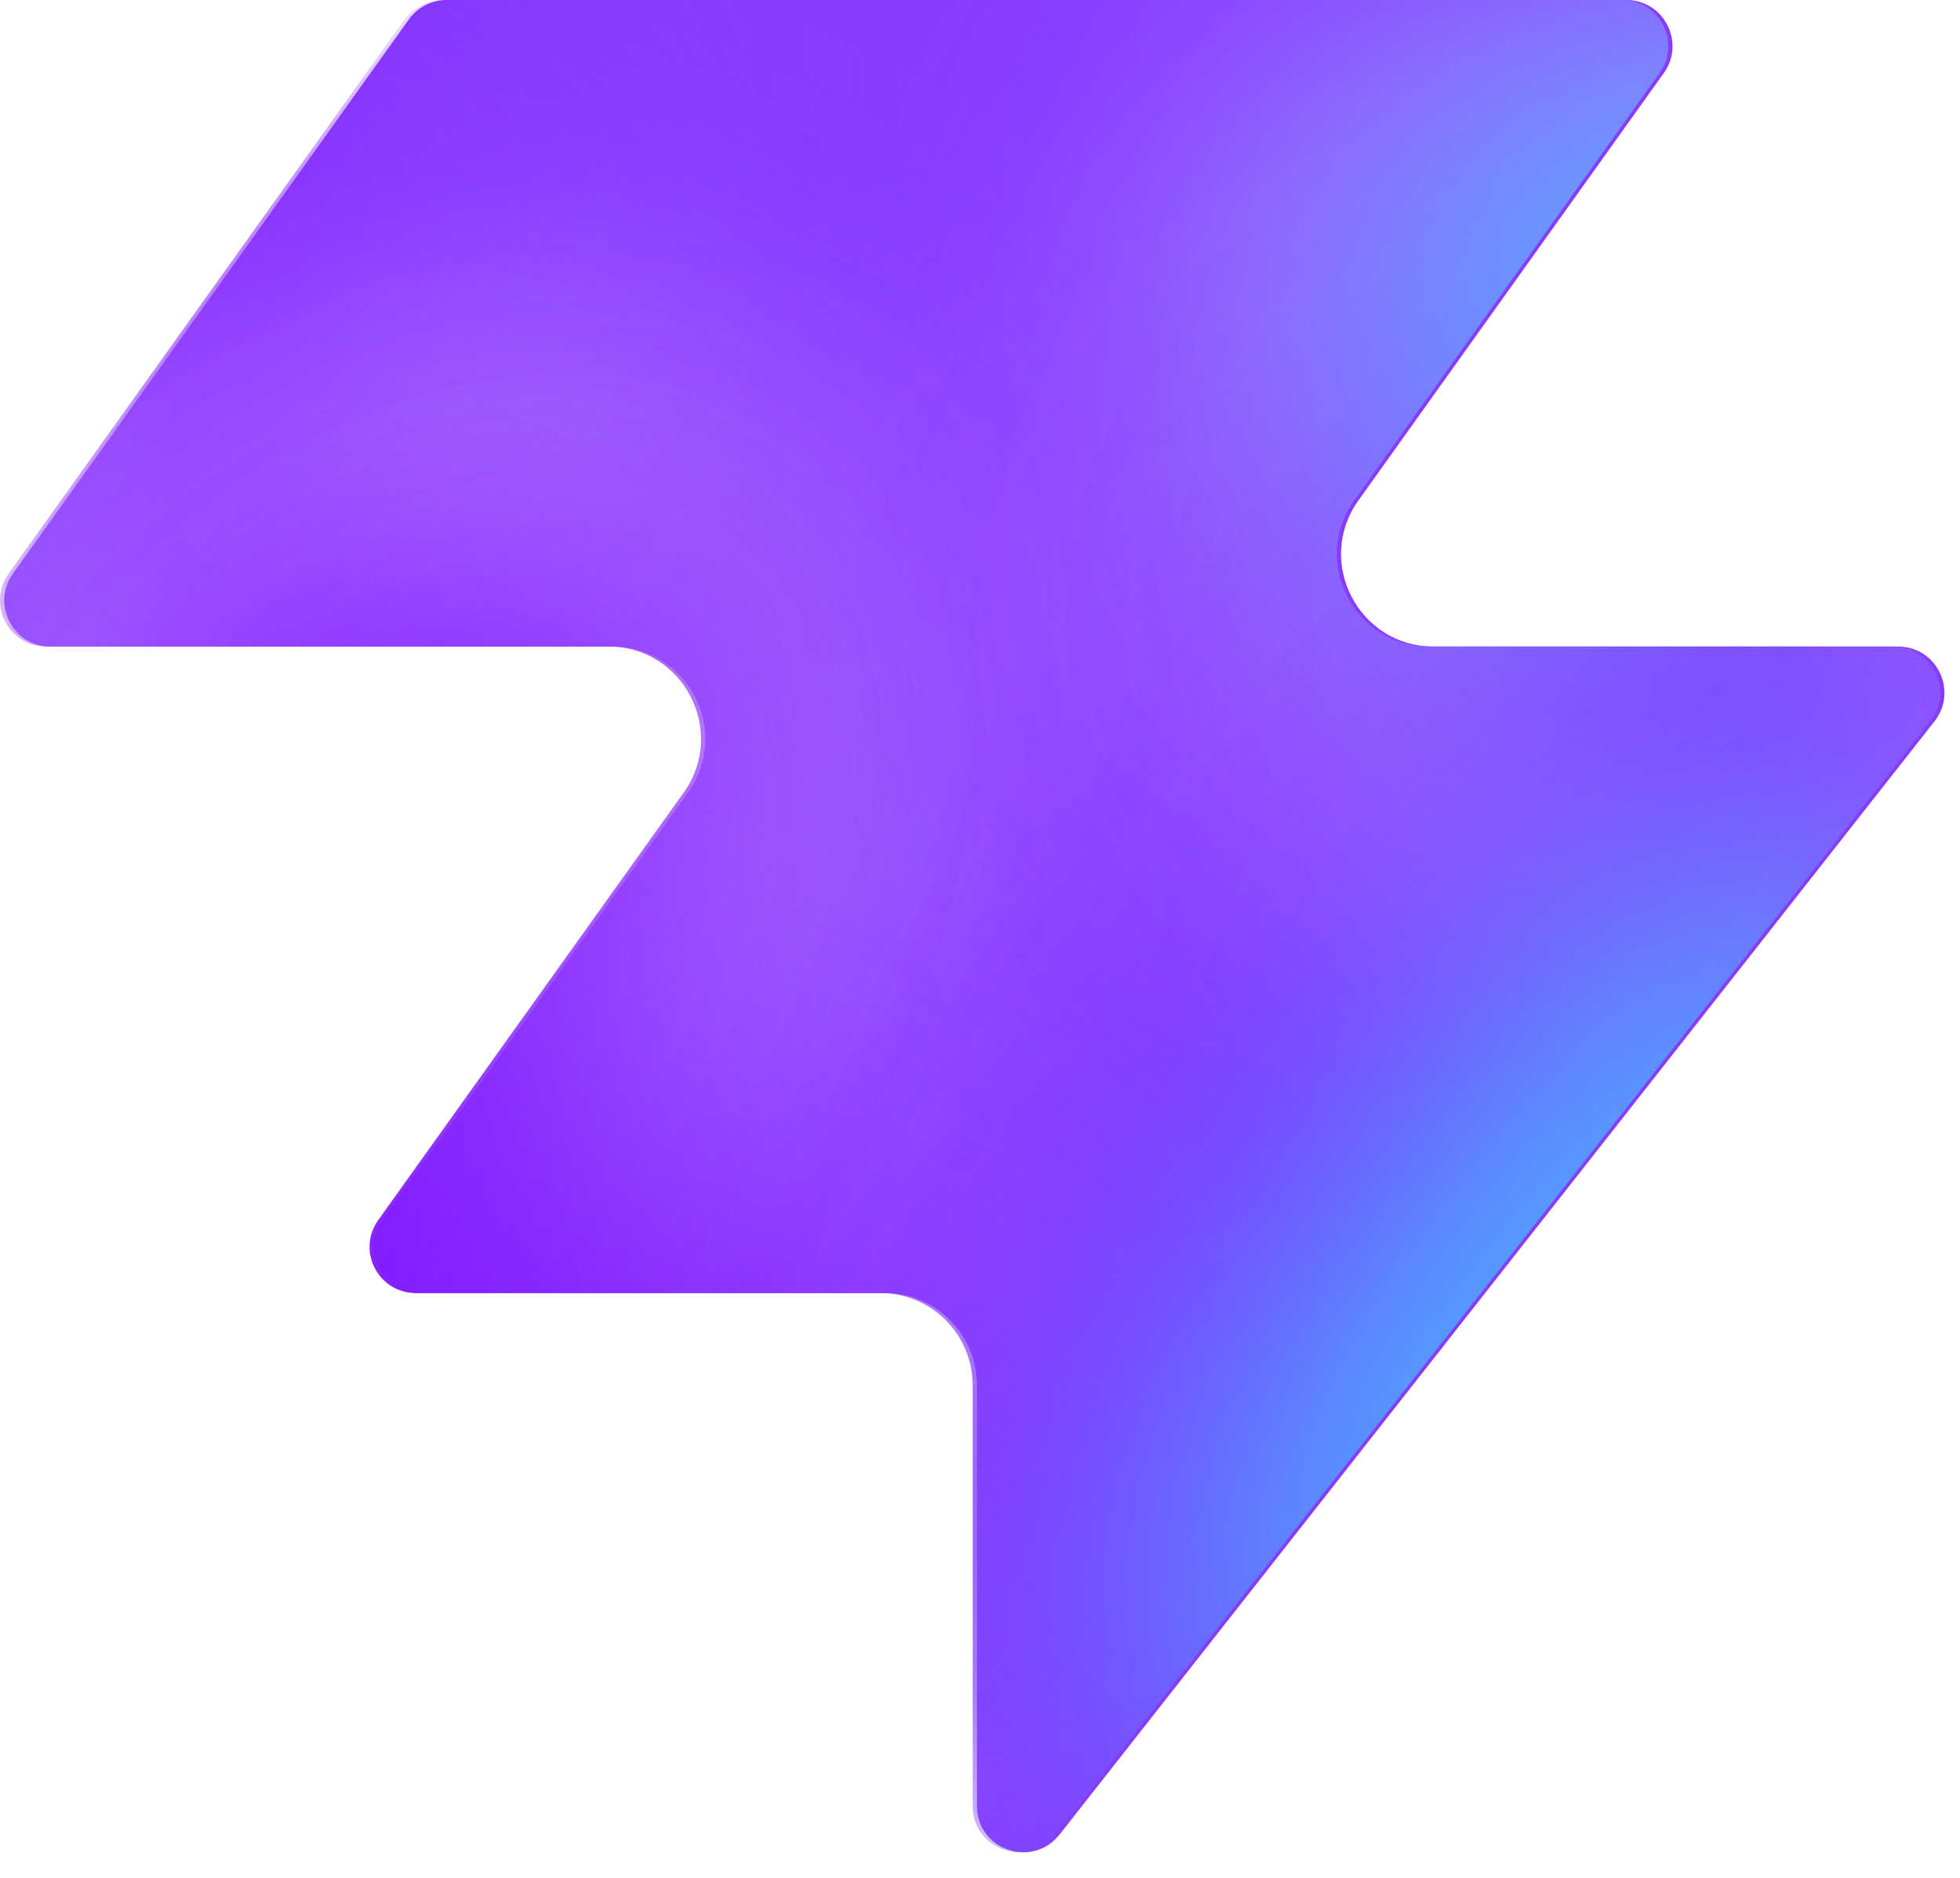
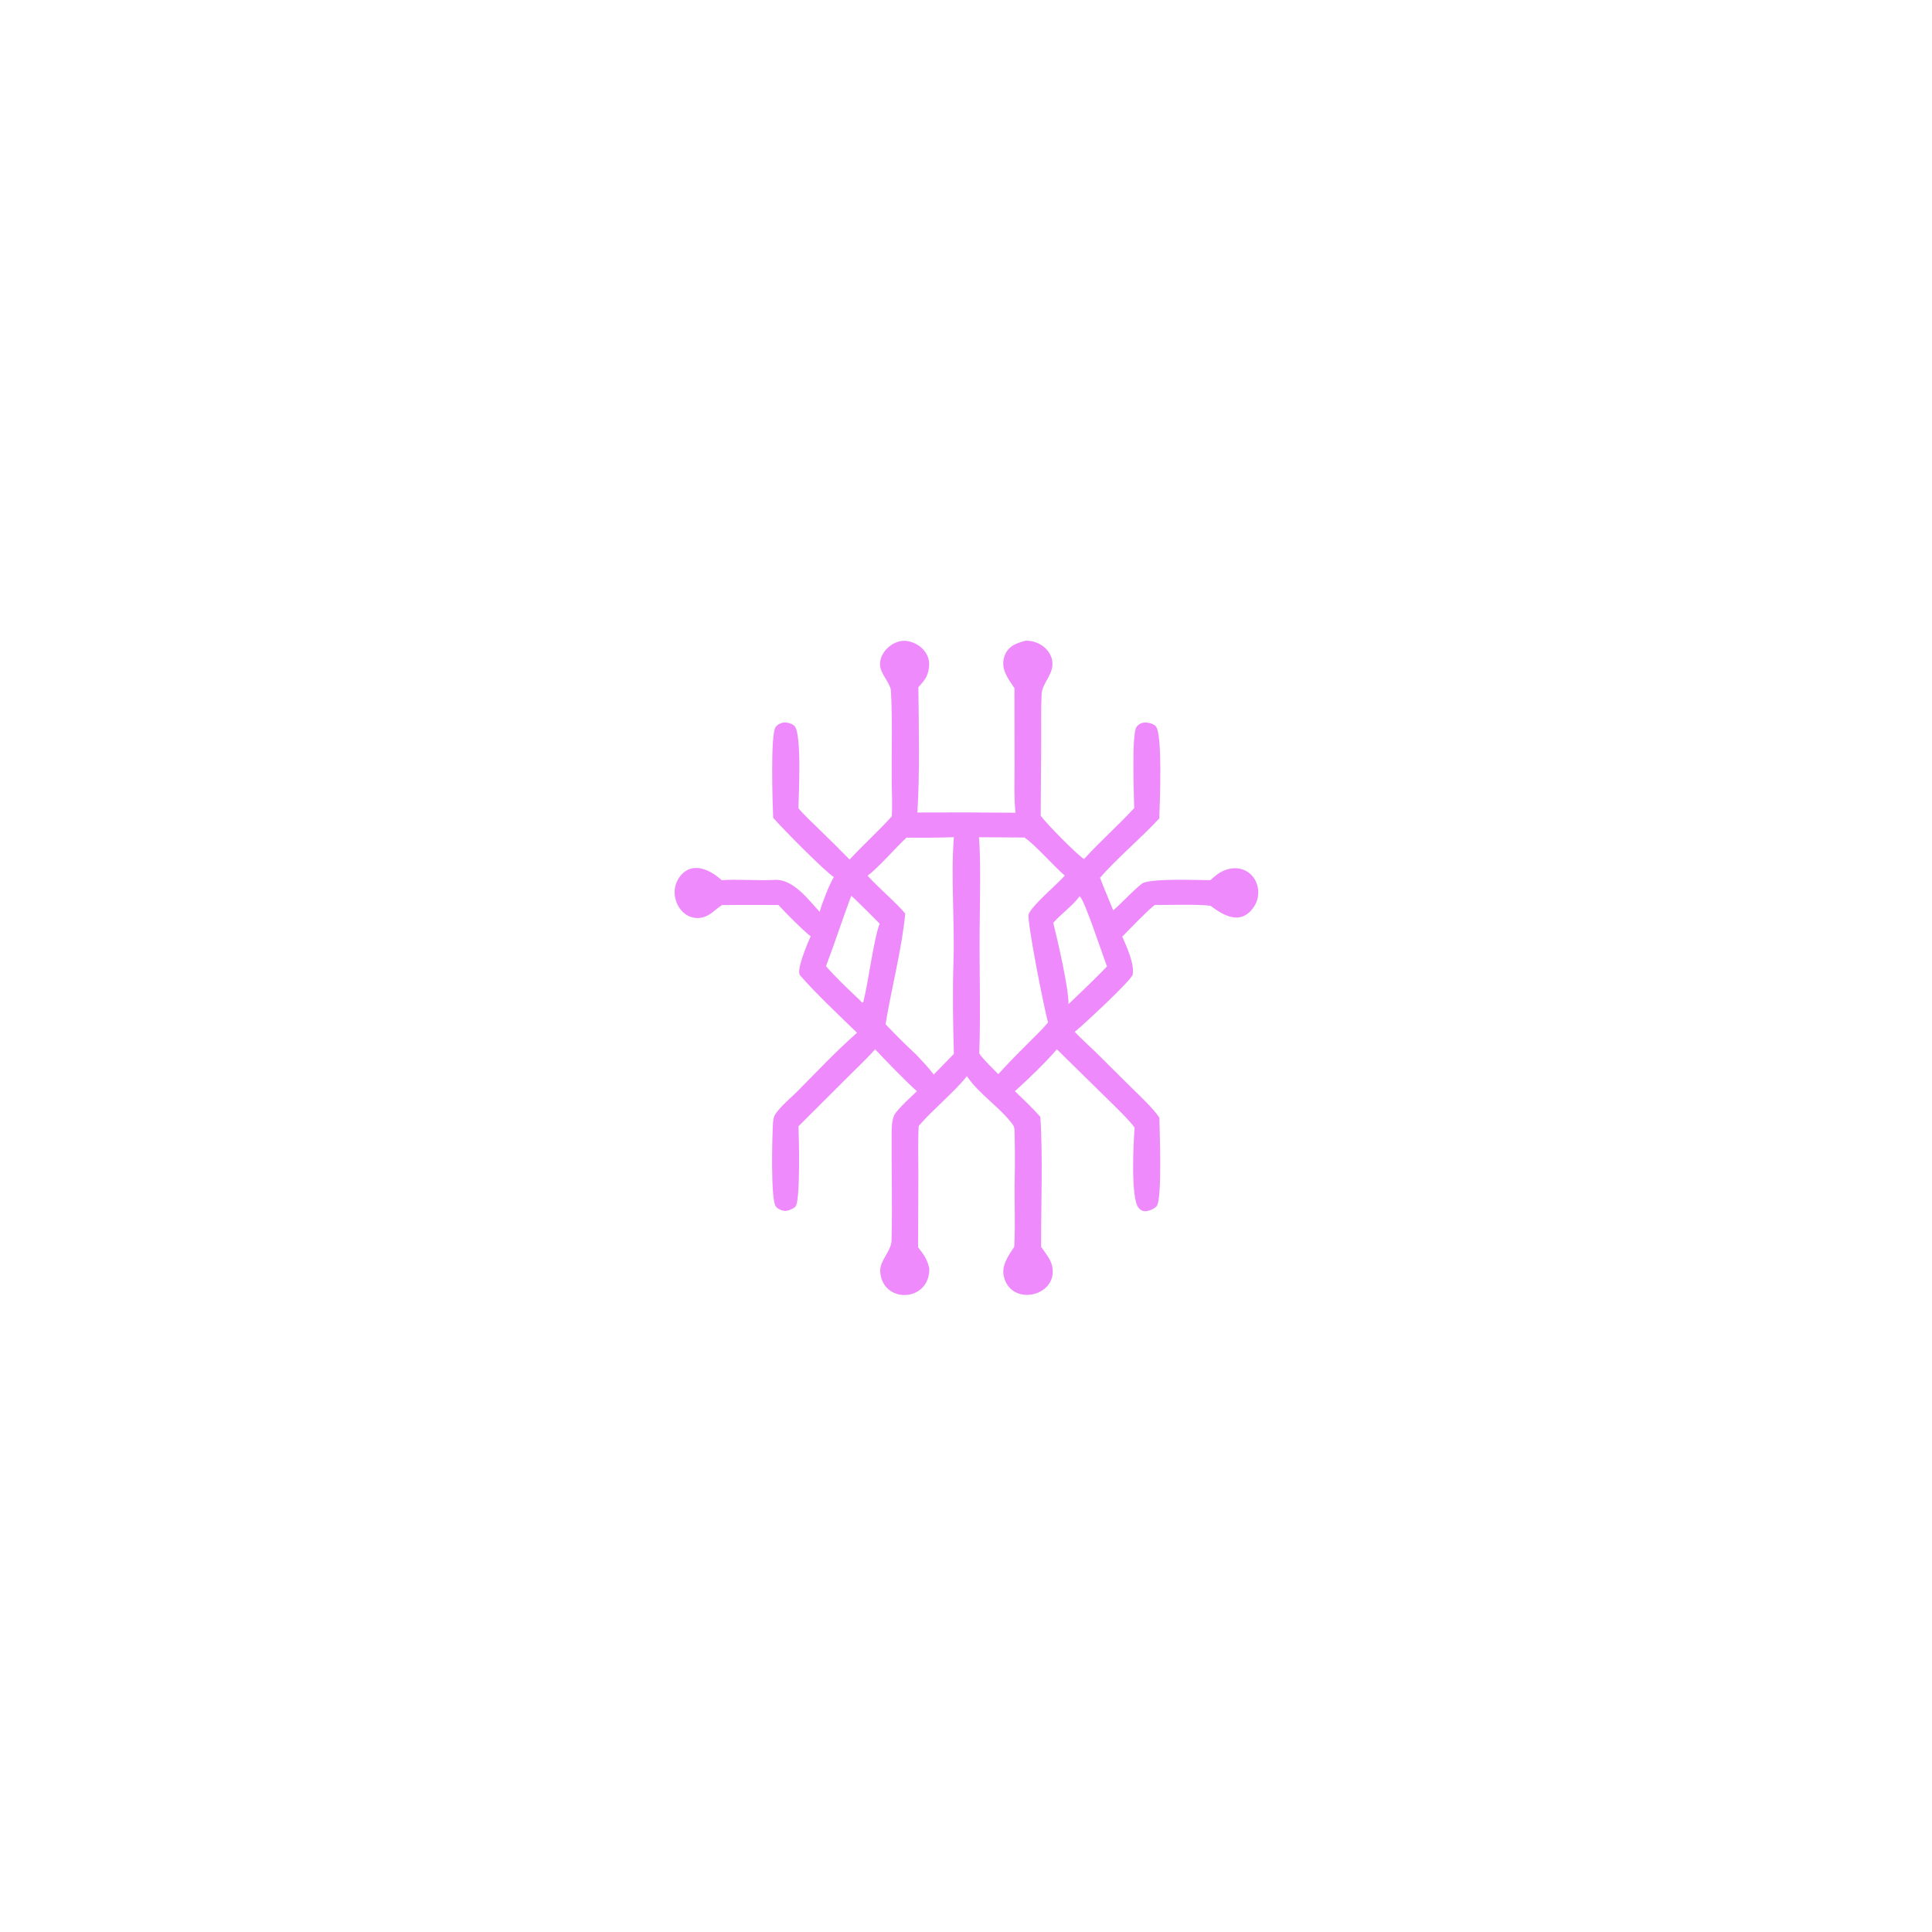
- <svg xmlns="http://www.w3.org/2000/svg" width="48" height="46" fill="none" viewBox="0 0 48 46">
-   <path fill="#863bff" d="M25.946 44.938c-.664.845-2.021.375-2.021-.698V33.937a2.26 2.26 0 0 0-2.262-2.262H10.287c-.92 0-1.456-1.04-.92-1.788l7.48-10.471c1.07-1.497 0-3.578-1.842-3.578H1.237c-.92 0-1.456-1.04-.92-1.788L10.013.474c.214-.297.556-.474.92-.474h28.894c.92 0 1.456 1.04.92 1.788l-7.48 10.471c-1.07 1.498 0 3.579 1.842 3.579h11.377c.943 0 1.473 1.088.89 1.83L25.947 44.94z" style="fill:#863bff;fill:color(display-p3 .525 .23 1);fill-opacity:1" />
-   <mask id="a" width="48" height="46" x="0" y="0" maskUnits="userSpaceOnUse" style="mask-type:alpha">
-     <path fill="#000" d="M25.842 44.938c-.664.844-2.021.375-2.021-.698V33.937a2.26 2.26 0 0 0-2.262-2.262H10.183c-.92 0-1.456-1.04-.92-1.788l7.48-10.471c1.07-1.498 0-3.579-1.842-3.579H1.133c-.92 0-1.456-1.04-.92-1.787L9.91.473c.214-.297.556-.474.92-.474h28.894c.92 0 1.456 1.04.92 1.788l-7.48 10.471c-1.07 1.498 0 3.578 1.842 3.578h11.377c.943 0 1.473 1.088.89 1.832L25.843 44.94z" style="fill:#000;fill-opacity:1" />
-   </mask>
-   <g mask="url(#a)">
-     <g filter="url(#b)">
-       <ellipse cx="5.508" cy="14.704" fill="#ede6ff" rx="5.508" ry="14.704" style="fill:#ede6ff;fill:color(display-p3 .927 .903 1);fill-opacity:1" transform="matrix(.00324 1 1 -.00324 -4.47 31.516)" />
-     </g>
-     <g filter="url(#c)">
-       <ellipse cx="10.399" cy="29.851" fill="#ede6ff" rx="10.399" ry="29.851" style="fill:#ede6ff;fill:color(display-p3 .927 .903 1);fill-opacity:1" transform="matrix(.00324 1 1 -.00324 -39.328 7.883)" />
-     </g>
-     <g filter="url(#d)">
-       <ellipse cx="5.508" cy="30.487" fill="#7e14ff" rx="5.508" ry="30.487" style="fill:#7e14ff;fill:color(display-p3 .492 .077 1);fill-opacity:1" transform="rotate(89.814 -25.913 -14.639)scale(1 -1)" />
-     </g>
-     <g filter="url(#e)">
-       <ellipse cx="5.508" cy="30.599" fill="#7e14ff" rx="5.508" ry="30.599" style="fill:#7e14ff;fill:color(display-p3 .492 .077 1);fill-opacity:1" transform="rotate(89.814 -32.644 -3.334)scale(1 -1)" />
-     </g>
-     <g filter="url(#f)">
-       <ellipse cx="5.508" cy="30.599" fill="#7e14ff" rx="5.508" ry="30.599" style="fill:#7e14ff;fill:color(display-p3 .492 .077 1);fill-opacity:1" transform="matrix(.00324 1 1 -.00324 -34.34 30.47)" />
-     </g>
-     <g filter="url(#g)">
-       <ellipse cx="14.072" cy="22.078" fill="#ede6ff" rx="14.072" ry="22.078" style="fill:#ede6ff;fill:color(display-p3 .927 .903 1);fill-opacity:1" transform="rotate(93.35 24.506 48.493)scale(-1 1)" />
-     </g>
-     <g filter="url(#h)">
-       <ellipse cx="3.47" cy="21.501" fill="#7e14ff" rx="3.47" ry="21.501" style="fill:#7e14ff;fill:color(display-p3 .492 .077 1);fill-opacity:1" transform="rotate(89.009 28.708 47.59)scale(-1 1)" />
-     </g>
-     <g filter="url(#i)">
-       <ellipse cx="3.47" cy="21.501" fill="#7e14ff" rx="3.47" ry="21.501" style="fill:#7e14ff;fill:color(display-p3 .492 .077 1);fill-opacity:1" transform="rotate(89.009 28.708 47.59)scale(-1 1)" />
-     </g>
-     <g filter="url(#j)">
-       <ellipse cx=".387" cy="8.972" fill="#7e14ff" rx="4.407" ry="29.108" style="fill:#7e14ff;fill:color(display-p3 .492 .077 1);fill-opacity:1" transform="rotate(39.51 .387 8.972)" />
-     </g>
-     <g filter="url(#k)">
-       <ellipse cx="47.523" cy="-6.092" fill="#7e14ff" rx="4.407" ry="29.108" style="fill:#7e14ff;fill:color(display-p3 .492 .077 1);fill-opacity:1" transform="rotate(37.892 47.523 -6.092)" />
-     </g>
-     <g filter="url(#l)">
-       <ellipse cx="41.412" cy="6.333" fill="#47bfff" rx="5.971" ry="9.665" style="fill:#47bfff;fill:color(display-p3 .28 .748 1);fill-opacity:1" transform="rotate(37.892 41.412 6.333)" />
-     </g>
-     <g filter="url(#m)">
-       <ellipse cx="-1.879" cy="38.332" fill="#7e14ff" rx="4.407" ry="29.108" style="fill:#7e14ff;fill:color(display-p3 .492 .077 1);fill-opacity:1" transform="rotate(37.892 -1.88 38.332)" />
-     </g>
-     <g filter="url(#n)">
-       <ellipse cx="-1.879" cy="38.332" fill="#7e14ff" rx="4.407" ry="29.108" style="fill:#7e14ff;fill:color(display-p3 .492 .077 1);fill-opacity:1" transform="rotate(37.892 -1.88 38.332)" />
-     </g>
-     <g filter="url(#o)">
-       <ellipse cx="35.651" cy="29.907" fill="#7e14ff" rx="4.407" ry="29.108" style="fill:#7e14ff;fill:color(display-p3 .492 .077 1);fill-opacity:1" transform="rotate(37.892 35.651 29.907)" />
-     </g>
-     <g filter="url(#p)">
-       <ellipse cx="38.418" cy="32.4" fill="#47bfff" rx="5.971" ry="15.297" style="fill:#47bfff;fill:color(display-p3 .28 .748 1);fill-opacity:1" transform="rotate(37.892 38.418 32.4)" />
-     </g>
-   </g>
-   <defs>
-     <filter id="b" width="60.045" height="41.654" x="-19.77" y="16.149" color-interpolation-filters="sRGB" filterUnits="userSpaceOnUse">
-       <feFlood flood-opacity="0" result="BackgroundImageFix" />
-       <feBlend in="SourceGraphic" in2="BackgroundImageFix" result="shape" />
-       <feGaussianBlur result="effect1_foregroundBlur_2002_17158" stdDeviation="7.659" />
-     </filter>
-     <filter id="c" width="90.34" height="51.437" x="-54.613" y="-7.533" color-interpolation-filters="sRGB" filterUnits="userSpaceOnUse">
-       <feFlood flood-opacity="0" result="BackgroundImageFix" />
-       <feBlend in="SourceGraphic" in2="BackgroundImageFix" result="shape" />
-       <feGaussianBlur result="effect1_foregroundBlur_2002_17158" stdDeviation="7.659" />
-     </filter>
-     <filter id="d" width="79.355" height="29.4" x="-49.64" y="2.03" color-interpolation-filters="sRGB" filterUnits="userSpaceOnUse">
-       <feFlood flood-opacity="0" result="BackgroundImageFix" />
-       <feBlend in="SourceGraphic" in2="BackgroundImageFix" result="shape" />
-       <feGaussianBlur result="effect1_foregroundBlur_2002_17158" stdDeviation="4.596" />
-     </filter>
-     <filter id="e" width="79.579" height="29.4" x="-45.045" y="20.029" color-interpolation-filters="sRGB" filterUnits="userSpaceOnUse">
-       <feFlood flood-opacity="0" result="BackgroundImageFix" />
-       <feBlend in="SourceGraphic" in2="BackgroundImageFix" result="shape" />
-       <feGaussianBlur result="effect1_foregroundBlur_2002_17158" stdDeviation="4.596" />
-     </filter>
-     <filter id="f" width="79.579" height="29.4" x="-43.513" y="21.178" color-interpolation-filters="sRGB" filterUnits="userSpaceOnUse">
-       <feFlood flood-opacity="0" result="BackgroundImageFix" />
-       <feBlend in="SourceGraphic" in2="BackgroundImageFix" result="shape" />
-       <feGaussianBlur result="effect1_foregroundBlur_2002_17158" stdDeviation="4.596" />
-     </filter>
-     <filter id="g" width="74.749" height="58.852" x="15.756" y="-17.901" color-interpolation-filters="sRGB" filterUnits="userSpaceOnUse">
-       <feFlood flood-opacity="0" result="BackgroundImageFix" />
-       <feBlend in="SourceGraphic" in2="BackgroundImageFix" result="shape" />
-       <feGaussianBlur result="effect1_foregroundBlur_2002_17158" stdDeviation="7.659" />
-     </filter>
-     <filter id="h" width="61.377" height="25.362" x="23.548" y="2.284" color-interpolation-filters="sRGB" filterUnits="userSpaceOnUse">
-       <feFlood flood-opacity="0" result="BackgroundImageFix" />
-       <feBlend in="SourceGraphic" in2="BackgroundImageFix" result="shape" />
-       <feGaussianBlur result="effect1_foregroundBlur_2002_17158" stdDeviation="4.596" />
-     </filter>
-     <filter id="i" width="61.377" height="25.362" x="23.548" y="2.284" color-interpolation-filters="sRGB" filterUnits="userSpaceOnUse">
-       <feFlood flood-opacity="0" result="BackgroundImageFix" />
-       <feBlend in="SourceGraphic" in2="BackgroundImageFix" result="shape" />
-       <feGaussianBlur result="effect1_foregroundBlur_2002_17158" stdDeviation="4.596" />
-     </filter>
-     <filter id="j" width="56.045" height="63.649" x="-27.636" y="-22.853" color-interpolation-filters="sRGB" filterUnits="userSpaceOnUse">
-       <feFlood flood-opacity="0" result="BackgroundImageFix" />
-       <feBlend in="SourceGraphic" in2="BackgroundImageFix" result="shape" />
-       <feGaussianBlur result="effect1_foregroundBlur_2002_17158" stdDeviation="4.596" />
-     </filter>
-     <filter id="k" width="54.814" height="64.646" x="20.116" y="-38.415" color-interpolation-filters="sRGB" filterUnits="userSpaceOnUse">
-       <feFlood flood-opacity="0" result="BackgroundImageFix" />
-       <feBlend in="SourceGraphic" in2="BackgroundImageFix" result="shape" />
-       <feGaussianBlur result="effect1_foregroundBlur_2002_17158" stdDeviation="4.596" />
-     </filter>
-     <filter id="l" width="33.541" height="35.313" x="24.641" y="-11.323" color-interpolation-filters="sRGB" filterUnits="userSpaceOnUse">
-       <feFlood flood-opacity="0" result="BackgroundImageFix" />
-       <feBlend in="SourceGraphic" in2="BackgroundImageFix" result="shape" />
-       <feGaussianBlur result="effect1_foregroundBlur_2002_17158" stdDeviation="4.596" />
-     </filter>
-     <filter id="m" width="54.814" height="64.646" x="-29.286" y="6.009" color-interpolation-filters="sRGB" filterUnits="userSpaceOnUse">
-       <feFlood flood-opacity="0" result="BackgroundImageFix" />
-       <feBlend in="SourceGraphic" in2="BackgroundImageFix" result="shape" />
-       <feGaussianBlur result="effect1_foregroundBlur_2002_17158" stdDeviation="4.596" />
-     </filter>
-     <filter id="n" width="54.814" height="64.646" x="-29.286" y="6.009" color-interpolation-filters="sRGB" filterUnits="userSpaceOnUse">
-       <feFlood flood-opacity="0" result="BackgroundImageFix" />
-       <feBlend in="SourceGraphic" in2="BackgroundImageFix" result="shape" />
-       <feGaussianBlur result="effect1_foregroundBlur_2002_17158" stdDeviation="4.596" />
-     </filter>
-     <filter id="o" width="54.814" height="64.646" x="8.244" y="-2.416" color-interpolation-filters="sRGB" filterUnits="userSpaceOnUse">
-       <feFlood flood-opacity="0" result="BackgroundImageFix" />
-       <feBlend in="SourceGraphic" in2="BackgroundImageFix" result="shape" />
-       <feGaussianBlur result="effect1_foregroundBlur_2002_17158" stdDeviation="4.596" />
-     </filter>
-     <filter id="p" width="39.409" height="43.623" x="18.713" y="10.588" color-interpolation-filters="sRGB" filterUnits="userSpaceOnUse">
-       <feFlood flood-opacity="0" result="BackgroundImageFix" />
-       <feBlend in="SourceGraphic" in2="BackgroundImageFix" result="shape" />
-       <feGaussianBlur result="effect1_foregroundBlur_2002_17158" stdDeviation="4.596" />
-     </filter>
-   </defs>
+ <svg xmlns="http://www.w3.org/2000/svg" version="1.1" style="display: block;" viewBox="0 0 2000 2000" width="500" height="500" preserveAspectRatio="none">
+   <path transform="translate(0,0)" fill="rgb(238,138,252)" d="M 1061.83 663.239 C 1076.11 662.894 1090.83 674.038 1089.41 689.29 C 1088.4 700.046 1078.76 708.458 1078.29 718.224 C 1077.57 733.16 1077.88 748.818 1077.86 763.836 L 1077.33 844.467 C 1083.54 852.917 1113.99 883.901 1122.16 889.307 C 1138.88 870.957 1157.57 854.509 1174.1 836.541 C 1173.96 824.941 1171.2 759.449 1176.61 752.378 C 1178.55 749.843 1181.17 748.312 1184.37 748.033 C 1188.2 747.7 1193.84 748.953 1196.53 751.931 C 1203.7 759.87 1200.55 832.82 1200.1 847.194 C 1181.7 867.174 1154.82 889.895 1138.77 908.656 C 1142.74 919.339 1148.1 931.646 1152.43 942.36 C 1158.71 937.37 1179.46 915.158 1184.08 913.693 C 1198.07 909.262 1237.94 911.1 1252.93 911.148 C 1258.8 906.029 1262.69 902.371 1270.4 900.022 C 1284.71 895.663 1298.51 903.1 1301.93 917.973 C 1303.59 925.407 1302 933.196 1297.58 939.394 C 1284.45 958.068 1266.83 947.977 1253.06 937.631 C 1239.71 935.89 1210.64 936.945 1195.47 936.784 C 1189.02 941.334 1168.51 962.8 1161.78 969.538 C 1166.12 979.671 1174.57 997.843 1172.58 1008.78 C 1171.52 1014.66 1120.02 1062.28 1112.56 1068.2 C 1119 1075.08 1127.17 1082.24 1134.04 1088.95 L 1171.27 1125.92 C 1179.11 1133.63 1194.74 1148.2 1200.2 1157.15 C 1200.36 1171 1203.35 1242.13 1197.22 1248.8 C 1194.66 1251.59 1188.09 1254.38 1184.27 1253.8 C 1181.99 1253.45 1180.05 1252.05 1178.61 1250.31 C 1170.31 1240.32 1173.37 1181.73 1174.56 1167.35 C 1169.26 1159.65 1153.16 1144.33 1145.82 1137.06 L 1094.07 1086.21 C 1082.97 1099.4 1063.54 1118.02 1050.62 1129.6 C 1059.28 1137.89 1069.04 1147.18 1076.92 1156.09 C 1079.7 1193.68 1077.6 1251.69 1077.73 1290.7 C 1081.3 1295.73 1087.12 1303.19 1088.71 1308.83 C 1097.89 1341.33 1046.98 1354.08 1039.18 1321.45 C 1036.49 1310.16 1043.92 1299.69 1049.92 1290.78 C 1051.3 1268.68 1049.89 1242.85 1050.42 1220.33 C 1050.81 1203.96 1050.6 1185.98 1050.23 1169.58 C 1050.14 1167.4 1049.27 1165.22 1047.97 1163.5 C 1034.58 1145.84 1013.22 1132.38 1000.94 1114.03 C 989.162 1129.27 965.037 1149.18 951.038 1165.55 C 950.162 1180.13 950.688 1199.05 950.685 1213.93 L 950.42 1291.12 C 957.015 1300.02 959.45 1302.51 962.018 1313.28 C 962.494 1348.55 912.73 1349.94 911.187 1315.92 C 910.87 1304.27 922.652 1295.49 922.931 1284.06 C 923.844 1246.7 922.766 1209.21 923.051 1171.82 C 923.099 1165.66 923.416 1156.84 927.289 1151.93 C 933.625 1143.91 941.778 1136.71 949.179 1129.61 C 941.139 1122.87 913.228 1094.28 905.91 1086.18 C 899.298 1094.01 887.066 1105.57 879.564 1113.08 L 826.581 1165.92 C 827.13 1177.3 828.625 1242.96 823.557 1248.93 C 821.538 1251.31 816.007 1253.55 812.932 1253.49 C 809.416 1253.42 805.632 1251.77 803.266 1249.13 C 797.593 1242.83 799.397 1176.06 800.12 1164.22 C 800.339 1160.63 800.547 1156.56 802.57 1153.52 C 808.386 1144.77 818.33 1136.95 825.744 1129.46 C 845.847 1109.15 865.752 1087.97 887.228 1069.12 C 871.402 1053.82 842.561 1026.5 828.187 1009.59 C 823.975 1004.63 835.84 976.6 839.216 969.339 C 829.688 961.62 814.258 946.043 805.849 936.874 C 786.397 936.741 766.945 936.745 747.494 936.886 C 740.693 941.056 735.707 947.622 727.588 949.641 C 712.886 953.296 701.017 942.189 698.691 927.946 C 697.472 920.425 699.506 912.74 704.284 906.806 C 716.866 891.226 735.138 900.358 747.115 911.176 C 764.605 909.947 784.179 911.841 801.938 910.852 C 821.053 909.788 836.702 931.186 848.501 943.944 C 851.345 934.01 858.039 916.688 863.201 907.887 C 854.49 902.757 807.9 855.586 800.389 846.509 C 799.76 833.029 797.433 760.424 802.845 752.782 C 804.652 750.23 807.83 748.423 810.912 748.019 C 814.674 747.525 819.741 748.825 822.447 751.576 C 830.152 759.407 826.809 822.84 826.529 836.625 C 831.608 842.97 842.174 852.797 848.304 858.79 C 858.838 869.01 869.247 879.359 879.528 889.834 C 893.535 874.53 909.411 860.408 923.124 845.111 C 923.885 834.987 923.25 821.926 923.133 811.039 C 922.789 779.111 924.043 746.129 922.25 714.248 C 920.471 705.43 912.015 698.283 911.114 689.096 C 909.729 674.961 925.376 661.397 939.078 663.565 C 950.961 665.446 962.151 675.13 961.843 687.916 C 961.577 698.998 957.373 704.217 950.688 711.363 C 951.104 749.626 952.252 803.695 949.628 841.104 C 983.503 840.898 1017.38 840.976 1051.25 841.336 C 1049.64 828.186 1050.28 807.552 1050.28 793.706 L 1050.16 712.411 C 1043.7 702.697 1035.98 693.033 1039.37 680.778 C 1042.58 669.126 1051.62 665.88 1061.83 663.239 z M 898.116 906.462 C 908.792 918.573 928.901 935.418 937.091 945.789 C 933.77 981.722 922.65 1023.81 916.715 1060.27 C 927.863 1071.94 936.51 1080.7 948.343 1091.6 C 954.469 1098.2 961.284 1105.17 966.578 1112.38 L 987.437 1091 C 986.563 1060.15 986.008 1026.64 987.032 995.808 C 988.416 954.118 984.2 907.674 987.449 866.674 C 972.139 867.145 953.77 867.395 938.389 867.102 C 927.43 877.297 908.768 898.818 898.116 906.462 z M 1013.71 1090.55 C 1017.93 1096.8 1027.8 1106.23 1033.43 1111.98 C 1047.06 1096.76 1063.77 1080.57 1078.28 1065.93 C 1080.55 1063.46 1082.9 1060.99 1084.99 1058.38 C 1081.46 1047.32 1062.55 951.877 1064.9 946.253 C 1068.91 936.632 1093.95 915.897 1102.3 906.398 C 1090.49 896.354 1071.85 874.69 1060.54 867.009 L 1013.41 866.688 C 1015.51 890.334 1014.39 935.399 1014.13 960.708 C 1013.69 1002.51 1015.31 1049.38 1013.71 1090.55 z M 1117.51 928.063 C 1109.18 938.705 1098.42 946.028 1090.33 955.341 C 1094.57 972.334 1106.51 1023.45 1106.1 1039.48 C 1107.06 1038.57 1113.25 1032.81 1113.7 1032.21 C 1124.69 1021.85 1135.45 1011.25 1145.98 1000.43 C 1141.42 988.854 1123.25 933.11 1118.02 928.148 L 1117.51 928.063 z M 855.067 1000.18 C 865.323 1012.03 878.568 1024.45 890.028 1035.32 L 892.258 1037.8 L 893.615 1037.63 C 899.197 1015.74 904.205 973.12 910.606 956.162 C 906.613 952.139 884.62 929.808 881.178 927.364 C 872.129 951.577 864.126 976.267 855.067 1000.18 z" />
</svg>
